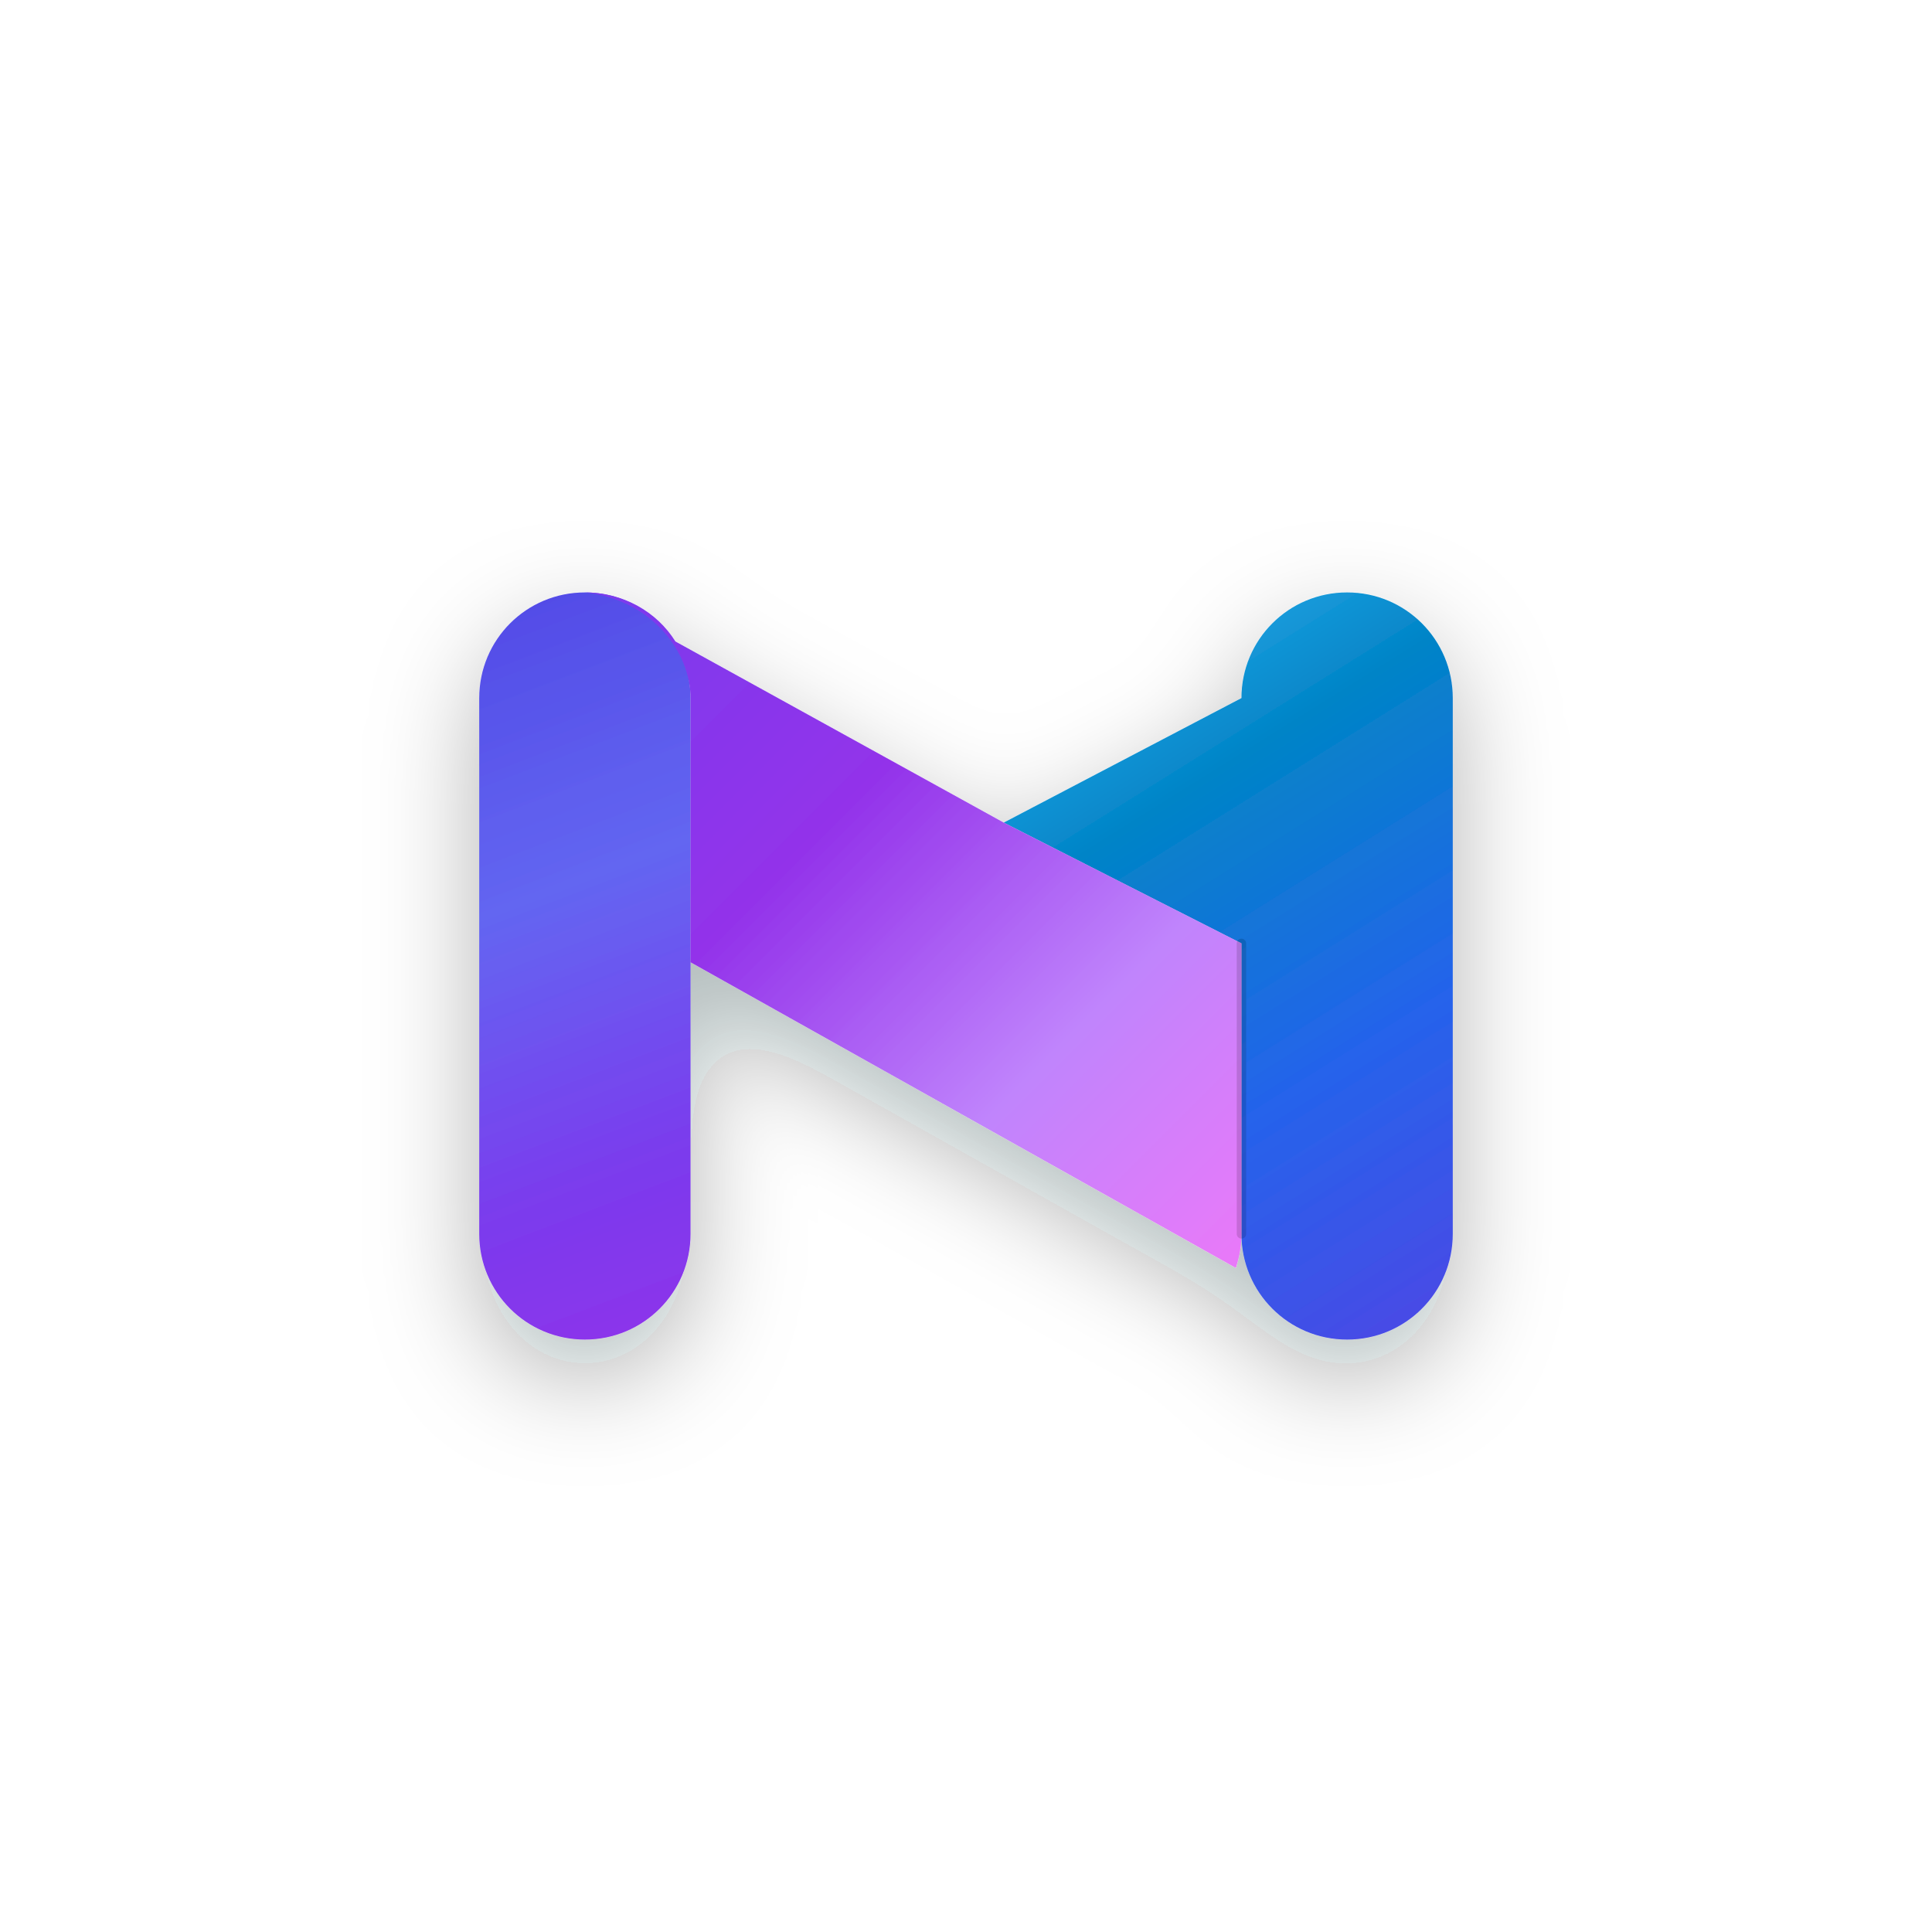
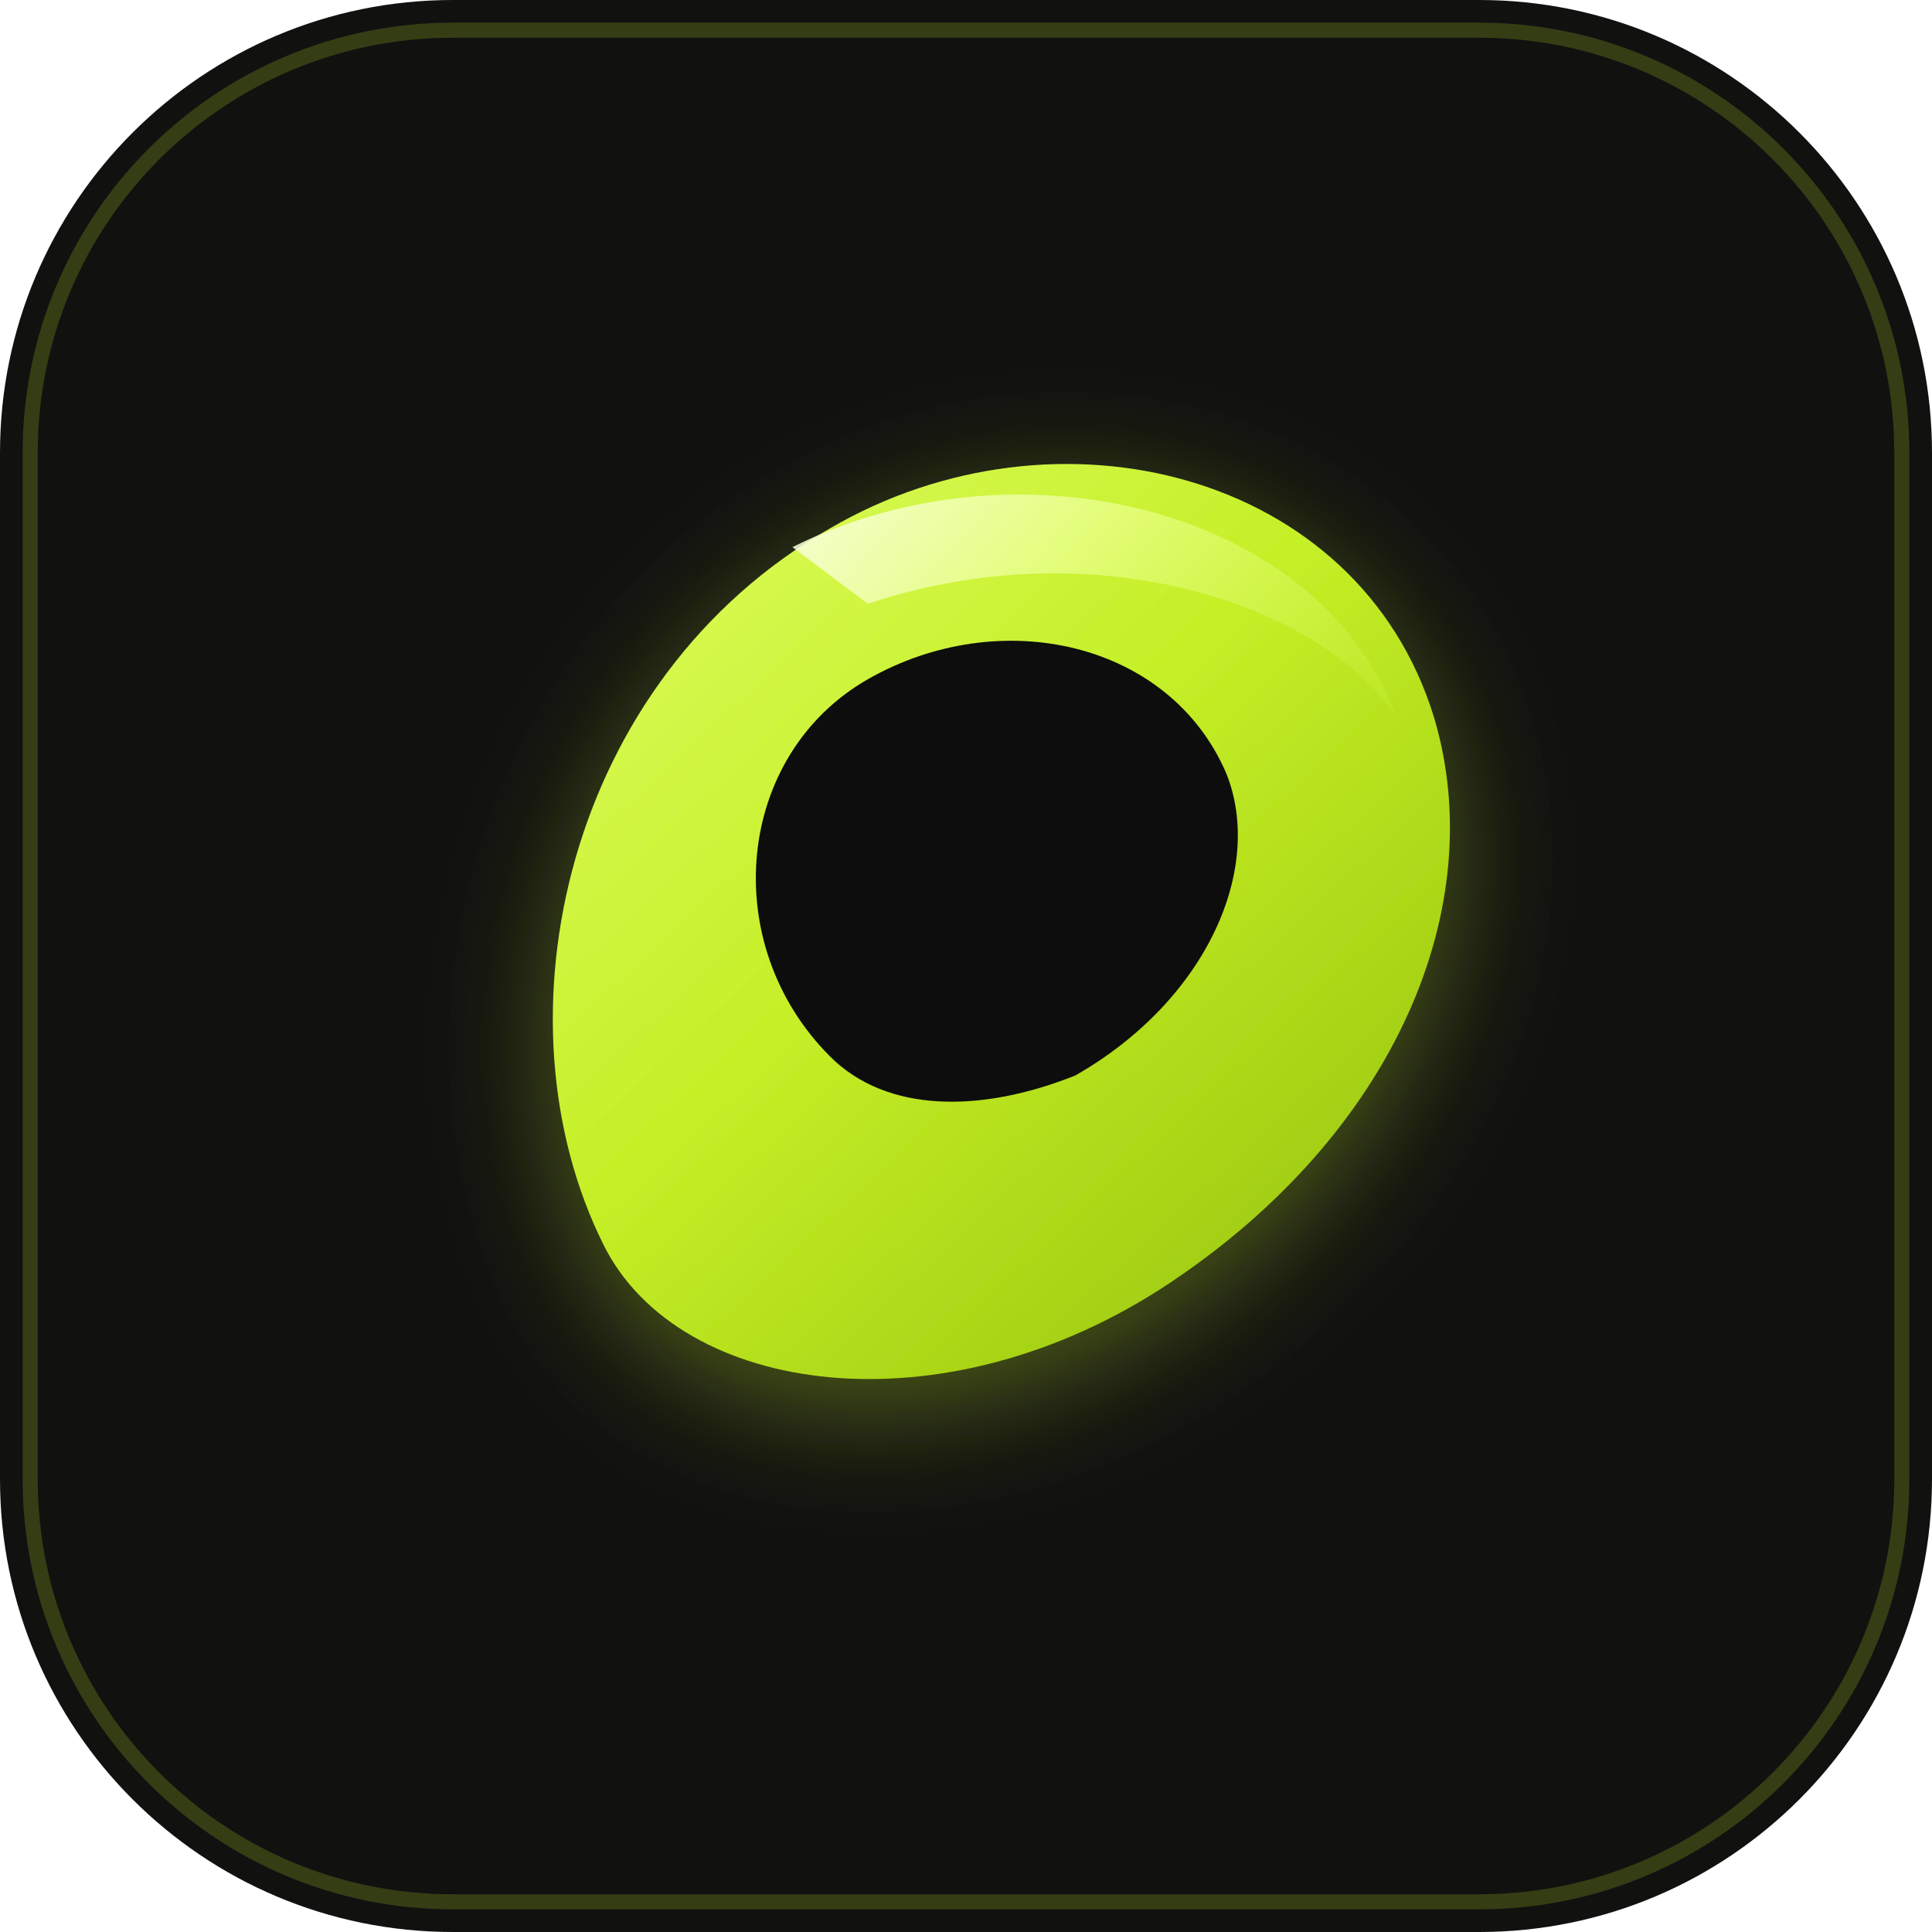
<svg xmlns="http://www.w3.org/2000/svg" viewBox="0 0 512 512" width="512" height="512" fill="none">
  <defs>
-     <linearGradient id="mLeftPillar" x1="120" y1="150" x2="200" y2="360" gradientUnits="userSpaceOnUse">
-       <stop offset="0%" stop-color="#4F46E5" />
-       <stop offset="40%" stop-color="#6366F1" />
-       <stop offset="75%" stop-color="#7C3AED" />
-       <stop offset="100%" stop-color="#9333EA" />
+     <linearGradient id="limeGradPrimary" x1="120" y1="120" x2="380" y2="400" gradientUnits="userSpaceOnUse">
+       <stop offset="0%" stop-color="#e2ff6b" />
+       <stop offset="45%" stop-color="#c5ef26" />
+       <stop offset="100%" stop-color="#8bb807" />
    </linearGradient>
-     <linearGradient id="mCenterFold" x1="160" y1="160" x2="330" y2="330" gradientUnits="userSpaceOnUse">
-       <stop offset="0%" stop-color="#7C3AED" />
-       <stop offset="35%" stop-color="#9333EA" />
-       <stop offset="70%" stop-color="#C084FC" />
-       <stop offset="100%" stop-color="#E879F9" />
+     <linearGradient id="limeGradHighlight" x1="180" y1="140" x2="340" y2="280" gradientUnits="userSpaceOnUse">
+       <stop offset="0%" stop-color="#ffffff" stop-opacity="0.9" />
+       <stop offset="40%" stop-color="#e8ff85" stop-opacity="0.8" />
+       <stop offset="100%" stop-color="#c5ef26" stop-opacity="0" />
    </linearGradient>
-     <linearGradient id="mRightWing" x1="260" y1="160" x2="385" y2="360" gradientUnits="userSpaceOnUse">
-       <stop offset="0%" stop-color="#38BDF8" />
-       <stop offset="30%" stop-color="#0284C7" />
-       <stop offset="65%" stop-color="#2563EB" />
-       <stop offset="100%" stop-color="#4F46E5" />
+     <linearGradient id="darkRibbonFold" x1="200" y1="200" x2="360" y2="380" gradientUnits="userSpaceOnUse">
+       <stop offset="0%" stop-color="#2a3805" />
+       <stop offset="60%" stop-color="#141a02" />
+       <stop offset="100%" stop-color="#0a0d01" />
    </linearGradient>
-     <filter id="mShadow" x="-15%" y="-15%" width="130%" height="135%">
-       <feDropShadow dx="0" dy="10" stdDeviation="14" flood-color="#0F172A" flood-opacity="0.3" />
+     <filter id="limeGlow" x="-20%" y="-20%" width="140%" height="140%">
+       <feDropShadow dx="0" dy="8" stdDeviation="16" flood-color="#c5ef26" flood-opacity="0.35" />
    </filter>
  </defs>
-   <g filter="url(#mShadow)">
-     <path d="M 155 157          C 139.5 157 127 169.5 127 185          L 127 327          C 127 342.5 139.5 355 155 355          C 170.5 355 183 342.5 183 327          L 183 255          L 183 185          C 183 169.5 170.5 157 155 157 Z" fill="url(#mLeftPillar)" />
-     <path d="M 357 157          C 372.5 157 385 169.5 385 185          L 385 327          C 385 342.5 372.5 355 357 355          C 341.5 355 329 342.5 329 327          L 329 250          L 266 218          L 329 185          C 329 169.5 341.5 157 357 157 Z" fill="url(#mRightWing)" />
-     <path d="M 155 157          C 165 157 174 162 179 170          L 266 218          L 329 250          L 329 327          C 329 330 328.5 333 327.5 336          L 183 255          L 183 185          C 183 173 173 159 155 157 Z" fill="url(#mCenterFold)" />
-     <line x1="329" y1="250" x2="329" y2="327" stroke="rgba(0, 0, 0, 0.14)" stroke-width="2.5" stroke-linecap="round" />
+   <rect width="512" height="512" rx="120" fill="#111110" />
+   <rect x="8" y="8" width="496" height="496" rx="112" stroke="rgba(197, 239, 38, 0.2)" stroke-width="4" fill="none" />
+   <g filter="url(#limeGlow)">
+     <path d="M 180 340 C 150 310, 140 240, 180 180 C 220 120, 290 120, 340 160 C 370 185, 380 230, 360 270 L 300 240 C 310 215, 305 190, 285 175 C 255 155, 215 155, 195 190 C 175 225, 180 265, 205 290 Z" fill="url(#darkRibbonFold)" />
+     <path d="M 160 330 C 130 270, 150 180, 220 140 C 280 105, 360 125, 380 190 C 395 240, 370 300, 310 340 C 250 380, 180 370, 160 330 Z" fill="url(#limeGradPrimary)" />
+     <path d="M 220 280 C 190 250, 195 200, 230 180 C 265 160, 310 170, 325 205 C 335 230, 320 265, 285 285 C 260 295, 235 295, 220 280 Z" fill="#111110" />
+     <path d="M 210 145 C 270 115, 350 135, 370 190 C 350 160, 290 140, 230 160 Z" fill="url(#limeGradHighlight)" />
  </g>
</svg>
